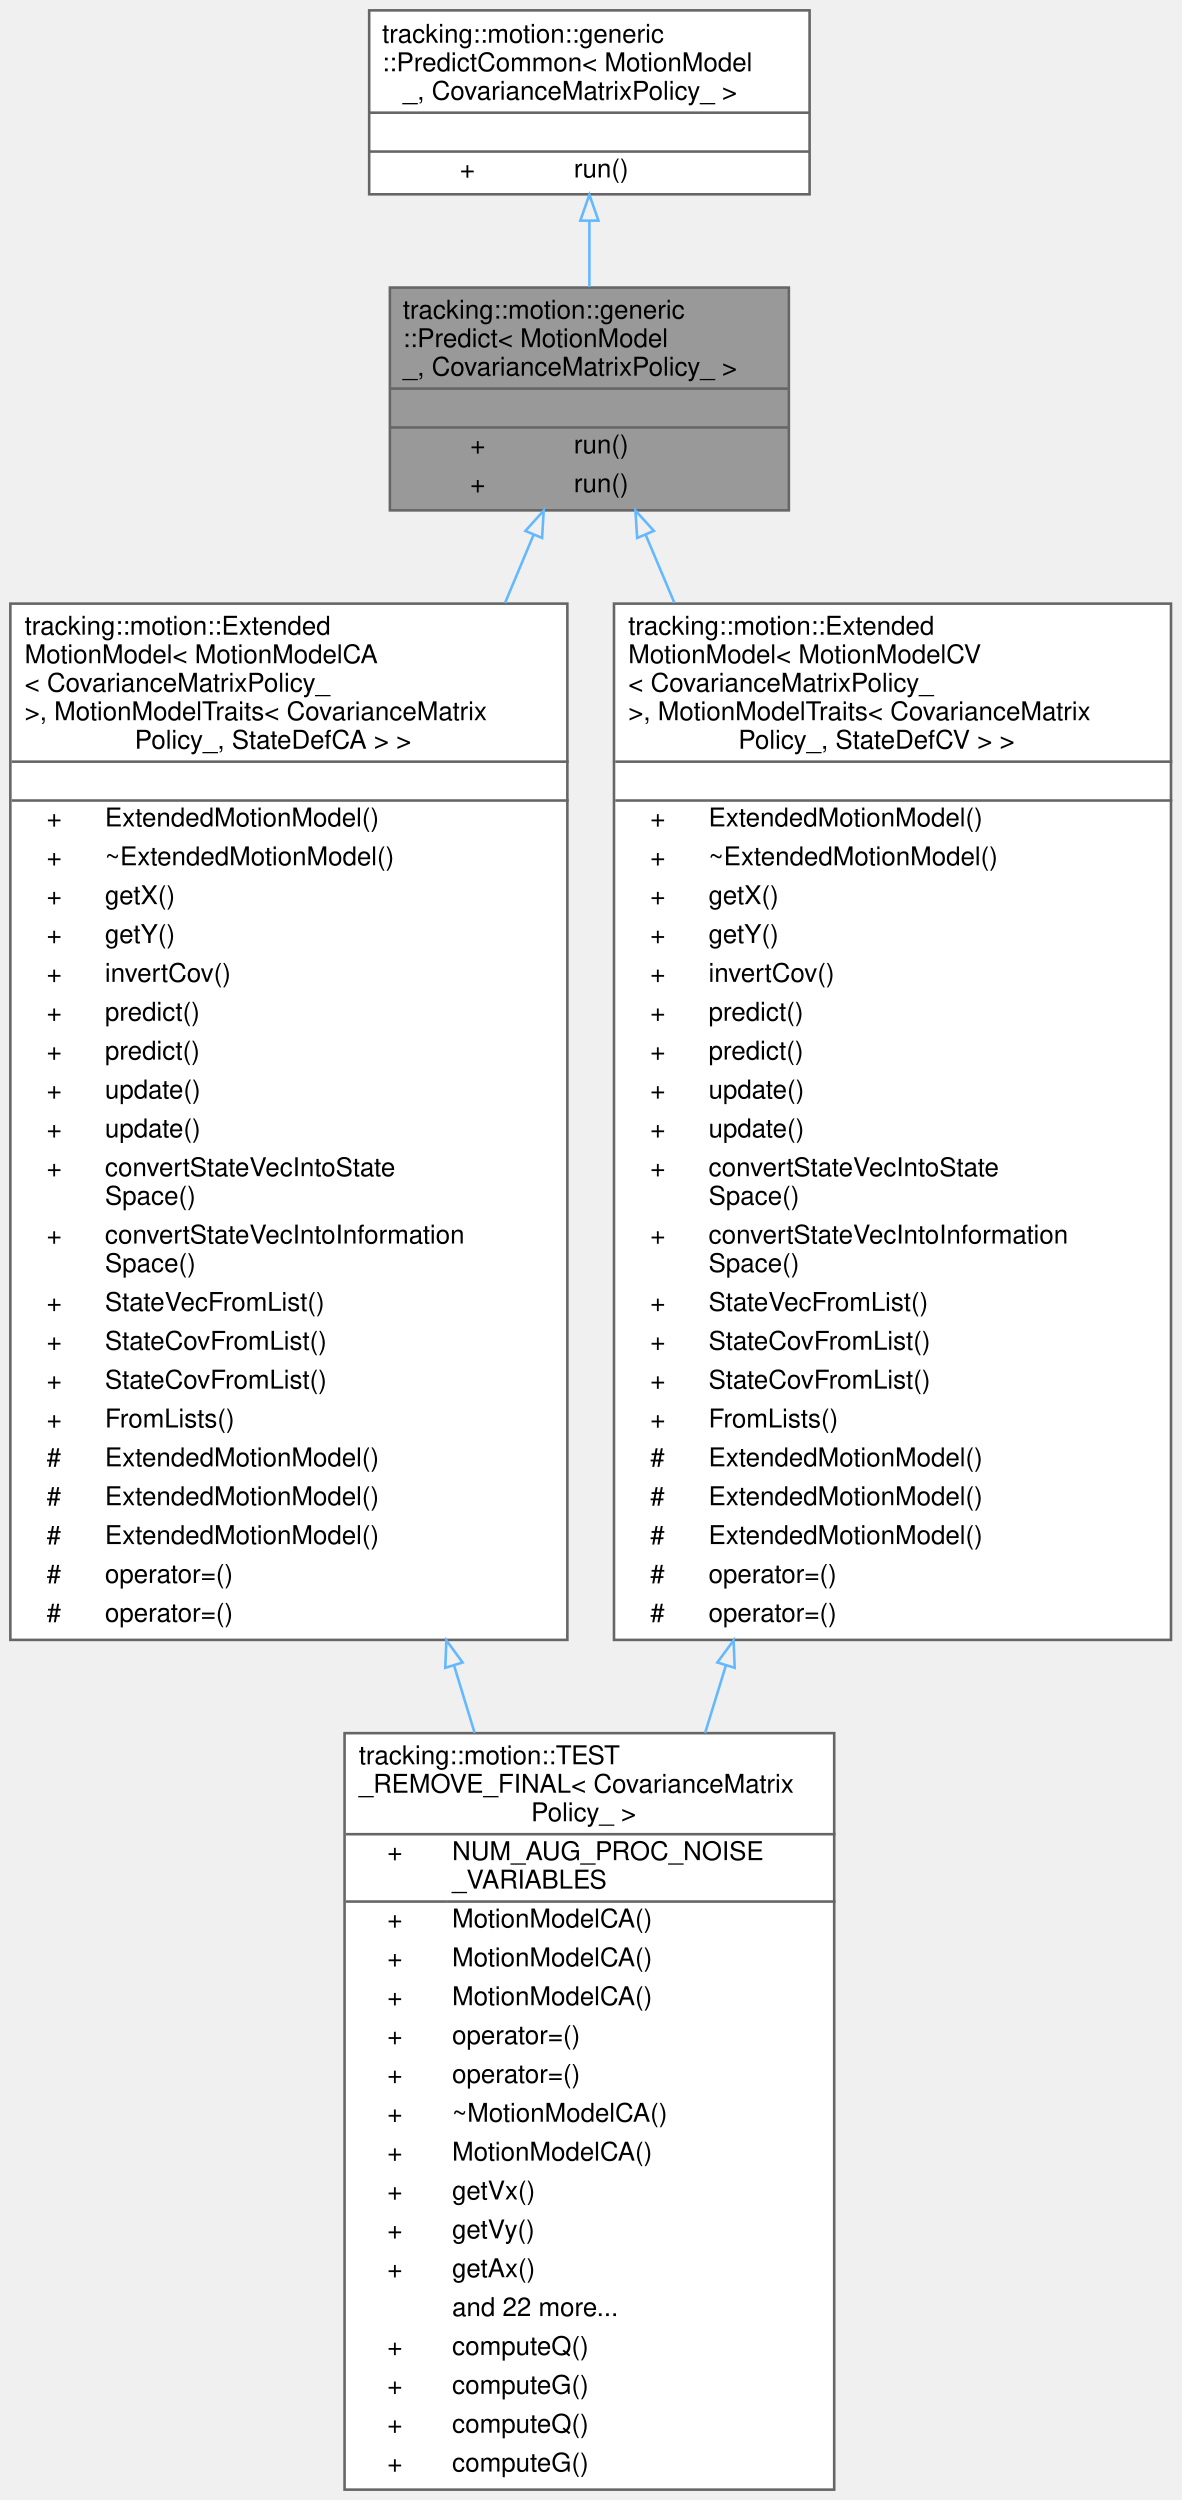
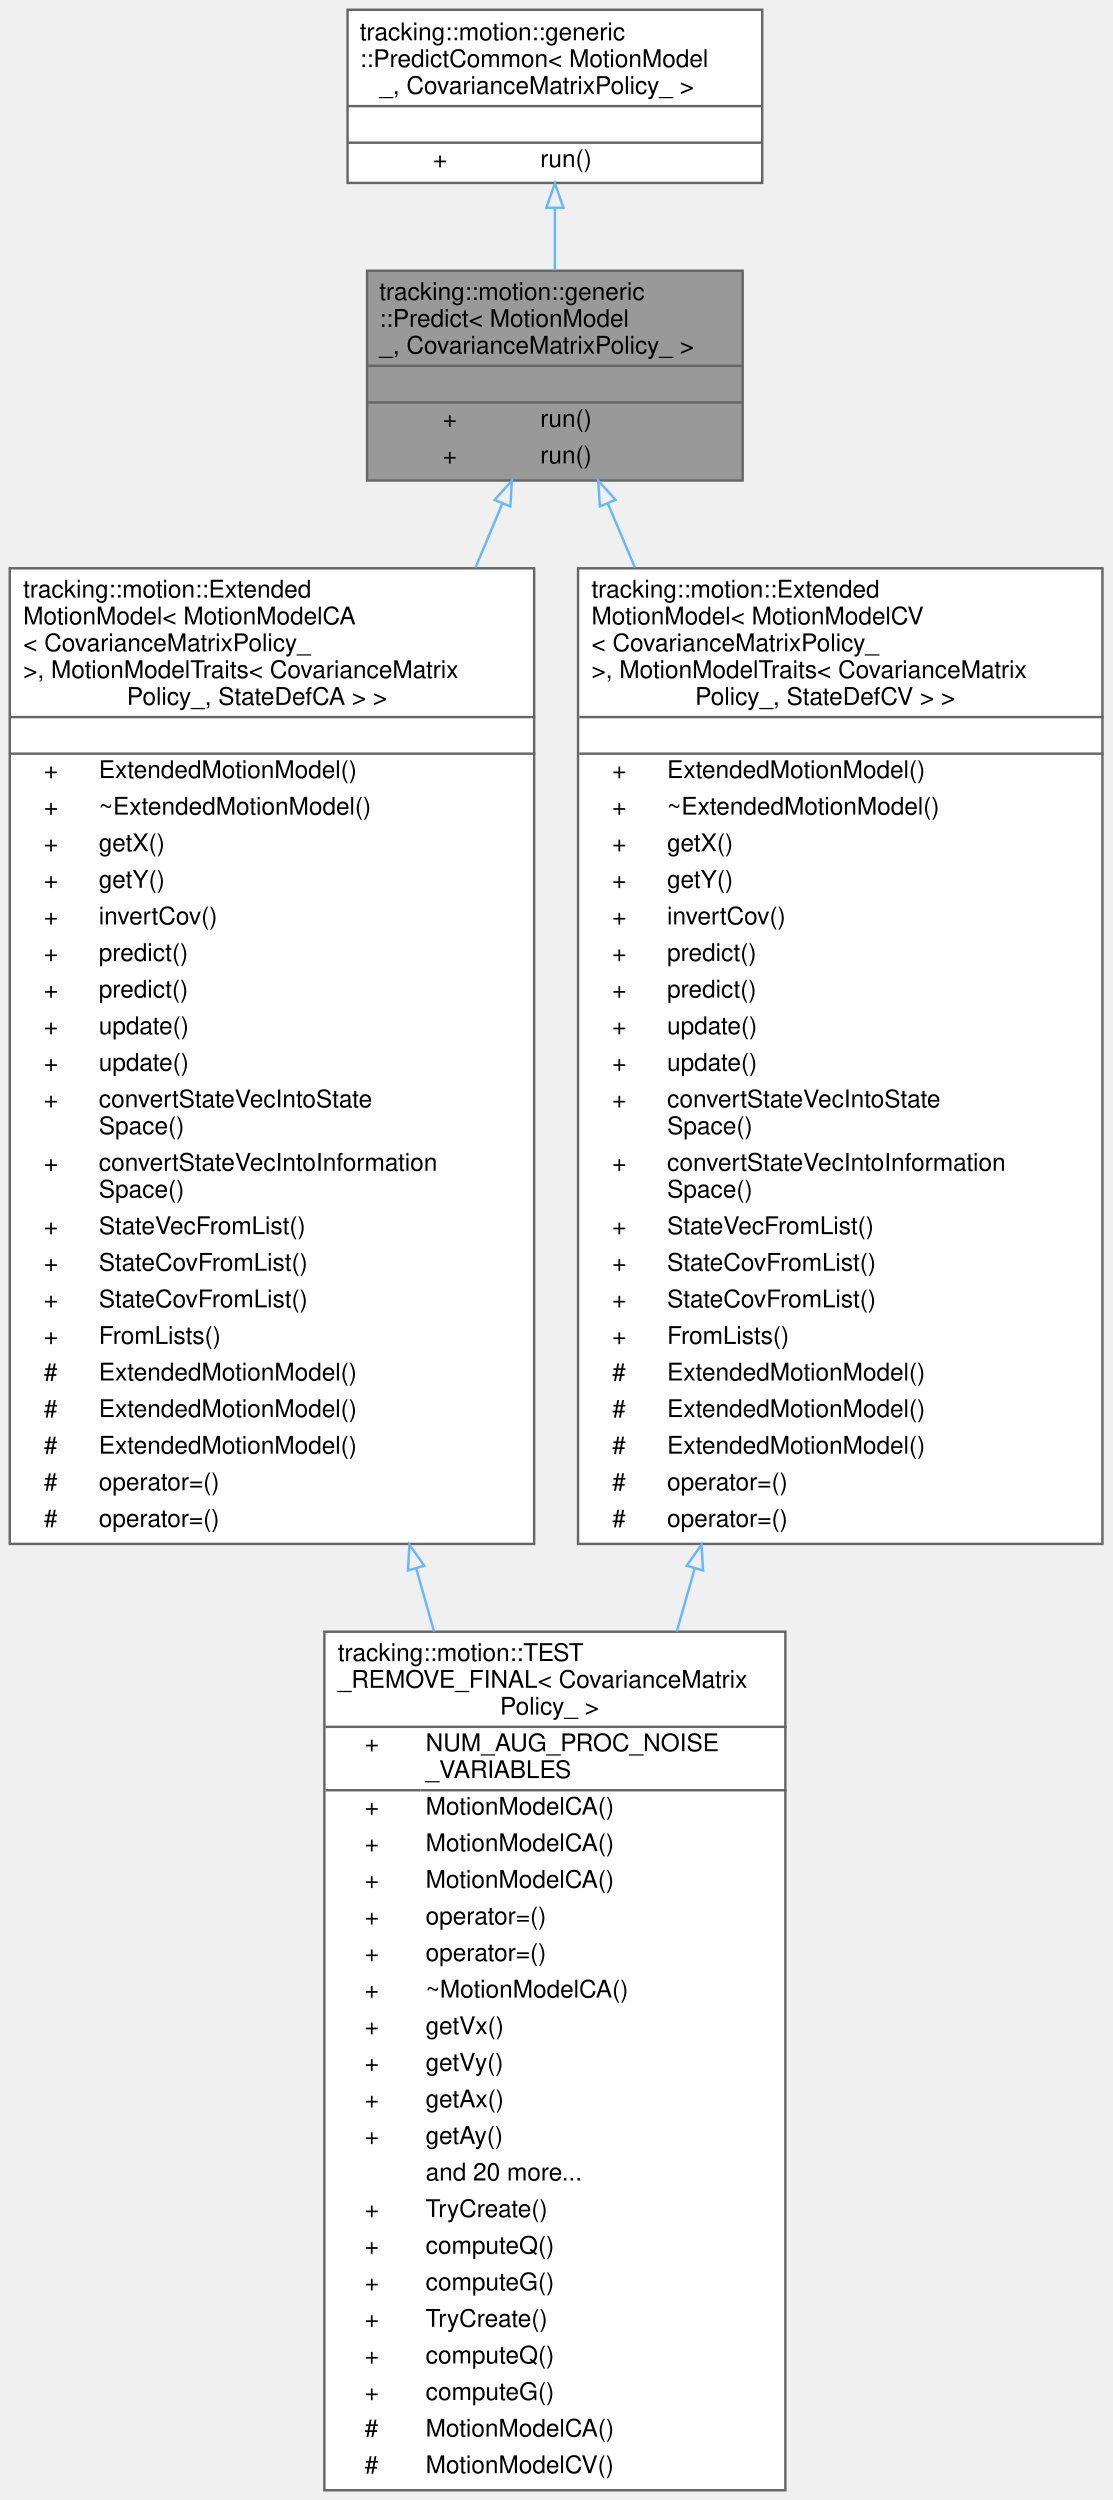
- <svg xmlns="http://www.w3.org/2000/svg" xmlns:xlink="http://www.w3.org/1999/xlink" width="456pt" height="965pt" viewBox="0.00 0.00 456.00 965.00">
-   <g id="graph0" class="graph" transform="scale(1 1) rotate(0) translate(4 961)">
+ <svg xmlns="http://www.w3.org/2000/svg" xmlns:xlink="http://www.w3.org/1999/xlink" width="456pt" height="1025pt" viewBox="0.00 0.00 456.00 1025.00">
+   <g id="graph0" class="graph" transform="scale(1 1) rotate(0) translate(4 1021)">
    <g id="Node000001" class="node">
      <g id="a_Node000001">
        <a xlink:title="Base class to extend any motion model with a generic prediction functionality using the CRTP pattern.">
-           <polygon fill="#999999" stroke="transparent" points="300.5,-850 146.5,-850 146.5,-764 300.5,-764 300.5,-850" />
-           <text text-anchor="start" x="151.5" y="-838" font-family="Helvetica,sans-Serif" font-size="10.00">tracking::motion::generic</text>
-           <text text-anchor="start" x="151.5" y="-827" font-family="Helvetica,sans-Serif" font-size="10.00">::Predict&lt; MotionModel</text>
-           <text text-anchor="start" x="151.5" y="-816" font-family="Helvetica,sans-Serif" font-size="10.00">_, CovarianceMatrixPolicy_ &gt;</text>
-           <text text-anchor="start" x="221.5" y="-801" font-family="Helvetica,sans-Serif" font-size="10.00"> </text>
-           <text text-anchor="start" x="177.5" y="-786" font-family="Helvetica,sans-Serif" font-size="10.00">+</text>
-           <text text-anchor="start" x="217.5" y="-786" font-family="Helvetica,sans-Serif" font-size="10.00">run()</text>
-           <text text-anchor="start" x="177.5" y="-771" font-family="Helvetica,sans-Serif" font-size="10.00">+</text>
-           <text text-anchor="start" x="217.5" y="-771" font-family="Helvetica,sans-Serif" font-size="10.00">run()</text>
-           <polygon fill="#666666" stroke="#666666" points="146.5,-811 146.5,-811 300.5,-811 300.5,-811 146.5,-811" />
-           <polygon fill="#666666" stroke="#666666" points="146.5,-796 146.5,-796 300.5,-796 300.5,-796 146.5,-796" />
-           <polygon fill="none" stroke="#666666" points="146.5,-764 146.5,-850 300.5,-850 300.5,-764 146.5,-764" />
+           <polygon fill="#999999" stroke="transparent" points="300.5,-910 146.5,-910 146.5,-824 300.5,-824 300.5,-910" />
+           <text text-anchor="start" x="151.5" y="-898" font-family="Helvetica,sans-Serif" font-size="10.00">tracking::motion::generic</text>
+           <text text-anchor="start" x="151.5" y="-887" font-family="Helvetica,sans-Serif" font-size="10.00">::Predict&lt; MotionModel</text>
+           <text text-anchor="start" x="151.5" y="-876" font-family="Helvetica,sans-Serif" font-size="10.00">_, CovarianceMatrixPolicy_ &gt;</text>
+           <text text-anchor="start" x="221.5" y="-861" font-family="Helvetica,sans-Serif" font-size="10.00"> </text>
+           <text text-anchor="start" x="177.5" y="-846" font-family="Helvetica,sans-Serif" font-size="10.00">+</text>
+           <text text-anchor="start" x="217.5" y="-846" font-family="Helvetica,sans-Serif" font-size="10.00">run()</text>
+           <text text-anchor="start" x="177.5" y="-831" font-family="Helvetica,sans-Serif" font-size="10.00">+</text>
+           <text text-anchor="start" x="217.5" y="-831" font-family="Helvetica,sans-Serif" font-size="10.00">run()</text>
+           <polygon fill="#666666" stroke="#666666" points="146.5,-871 146.5,-871 300.5,-871 300.5,-871 146.5,-871" />
+           <polygon fill="#666666" stroke="#666666" points="146.5,-856 146.5,-856 300.5,-856 300.5,-856 146.5,-856" />
+           <polygon fill="none" stroke="#666666" points="146.5,-824 146.5,-910 300.5,-910 300.5,-824 146.5,-824" />
        </a>
      </g>
    </g>
    <g id="Node000003" class="node">
      <g id="a_Node000003">
        <a xlink:href="classtracking_1_1motion_1_1ExtendedMotionModel.html" target="_top" xlink:title=" ">
-           <polygon fill="white" stroke="transparent" points="215,-728 0,-728 0,-328 215,-328 215,-728" />
-           <text text-anchor="start" x="5.5" y="-716" font-family="Helvetica,sans-Serif" font-size="10.00">tracking::motion::Extended</text>
-           <text text-anchor="start" x="5.5" y="-705" font-family="Helvetica,sans-Serif" font-size="10.00">MotionModel&lt; MotionModelCA</text>
-           <text text-anchor="start" x="5.5" y="-694" font-family="Helvetica,sans-Serif" font-size="10.00">&lt; CovarianceMatrixPolicy_</text>
-           <text text-anchor="start" x="5.5" y="-683" font-family="Helvetica,sans-Serif" font-size="10.00"> &gt;, MotionModelTraits&lt; CovarianceMatrix</text>
-           <text text-anchor="start" x="48" y="-672" font-family="Helvetica,sans-Serif" font-size="10.00">Policy_, StateDefCA &gt; &gt;</text>
-           <text text-anchor="start" x="106" y="-657" font-family="Helvetica,sans-Serif" font-size="10.00"> </text>
+           <polygon fill="white" stroke="transparent" points="215,-788 0,-788 0,-388 215,-388 215,-788" />
+           <text text-anchor="start" x="5.5" y="-776" font-family="Helvetica,sans-Serif" font-size="10.00">tracking::motion::Extended</text>
+           <text text-anchor="start" x="5.5" y="-765" font-family="Helvetica,sans-Serif" font-size="10.00">MotionModel&lt; MotionModelCA</text>
+           <text text-anchor="start" x="5.5" y="-754" font-family="Helvetica,sans-Serif" font-size="10.00">&lt; CovarianceMatrixPolicy_</text>
+           <text text-anchor="start" x="5.5" y="-743" font-family="Helvetica,sans-Serif" font-size="10.00"> &gt;, MotionModelTraits&lt; CovarianceMatrix</text>
+           <text text-anchor="start" x="48" y="-732" font-family="Helvetica,sans-Serif" font-size="10.00">Policy_, StateDefCA &gt; &gt;</text>
+           <text text-anchor="start" x="106" y="-717" font-family="Helvetica,sans-Serif" font-size="10.00"> </text>
+           <text text-anchor="start" x="14" y="-702" font-family="Helvetica,sans-Serif" font-size="10.00">+</text>
+           <text text-anchor="start" x="36.5" y="-702" font-family="Helvetica,sans-Serif" font-size="10.00">ExtendedMotionModel()</text>
+           <text text-anchor="start" x="14" y="-687" font-family="Helvetica,sans-Serif" font-size="10.00">+</text>
+           <text text-anchor="start" x="36.5" y="-687" font-family="Helvetica,sans-Serif" font-size="10.00">~ExtendedMotionModel()</text>
+           <text text-anchor="start" x="14" y="-672" font-family="Helvetica,sans-Serif" font-size="10.00">+</text>
+           <text text-anchor="start" x="36.5" y="-672" font-family="Helvetica,sans-Serif" font-size="10.00">getX()</text>
+           <text text-anchor="start" x="14" y="-657" font-family="Helvetica,sans-Serif" font-size="10.00">+</text>
+           <text text-anchor="start" x="36.5" y="-657" font-family="Helvetica,sans-Serif" font-size="10.00">getY()</text>
          <text text-anchor="start" x="14" y="-642" font-family="Helvetica,sans-Serif" font-size="10.00">+</text>
-           <text text-anchor="start" x="36.5" y="-642" font-family="Helvetica,sans-Serif" font-size="10.00">ExtendedMotionModel()</text>
+           <text text-anchor="start" x="36.5" y="-642" font-family="Helvetica,sans-Serif" font-size="10.00">invertCov()</text>
          <text text-anchor="start" x="14" y="-627" font-family="Helvetica,sans-Serif" font-size="10.00">+</text>
-           <text text-anchor="start" x="36.5" y="-627" font-family="Helvetica,sans-Serif" font-size="10.00">~ExtendedMotionModel()</text>
+           <text text-anchor="start" x="36.5" y="-627" font-family="Helvetica,sans-Serif" font-size="10.00">predict()</text>
          <text text-anchor="start" x="14" y="-612" font-family="Helvetica,sans-Serif" font-size="10.00">+</text>
-           <text text-anchor="start" x="36.5" y="-612" font-family="Helvetica,sans-Serif" font-size="10.00">getX()</text>
+           <text text-anchor="start" x="36.5" y="-612" font-family="Helvetica,sans-Serif" font-size="10.00">predict()</text>
          <text text-anchor="start" x="14" y="-597" font-family="Helvetica,sans-Serif" font-size="10.00">+</text>
-           <text text-anchor="start" x="36.5" y="-597" font-family="Helvetica,sans-Serif" font-size="10.00">getY()</text>
+           <text text-anchor="start" x="36.5" y="-597" font-family="Helvetica,sans-Serif" font-size="10.00">update()</text>
          <text text-anchor="start" x="14" y="-582" font-family="Helvetica,sans-Serif" font-size="10.00">+</text>
-           <text text-anchor="start" x="36.5" y="-582" font-family="Helvetica,sans-Serif" font-size="10.00">invertCov()</text>
+           <text text-anchor="start" x="36.5" y="-582" font-family="Helvetica,sans-Serif" font-size="10.00">update()</text>
          <text text-anchor="start" x="14" y="-567" font-family="Helvetica,sans-Serif" font-size="10.00">+</text>
-           <text text-anchor="start" x="36.5" y="-567" font-family="Helvetica,sans-Serif" font-size="10.00">predict()</text>
-           <text text-anchor="start" x="14" y="-552" font-family="Helvetica,sans-Serif" font-size="10.00">+</text>
-           <text text-anchor="start" x="36.5" y="-552" font-family="Helvetica,sans-Serif" font-size="10.00">predict()</text>
-           <text text-anchor="start" x="14" y="-537" font-family="Helvetica,sans-Serif" font-size="10.00">+</text>
-           <text text-anchor="start" x="36.5" y="-537" font-family="Helvetica,sans-Serif" font-size="10.00">update()</text>
-           <text text-anchor="start" x="14" y="-522" font-family="Helvetica,sans-Serif" font-size="10.00">+</text>
-           <text text-anchor="start" x="36.5" y="-522" font-family="Helvetica,sans-Serif" font-size="10.00">update()</text>
-           <text text-anchor="start" x="14" y="-507" font-family="Helvetica,sans-Serif" font-size="10.00">+</text>
-           <text text-anchor="start" x="36.5" y="-507" font-family="Helvetica,sans-Serif" font-size="10.00">convertStateVecIntoState</text>
-           <text text-anchor="start" x="36.5" y="-496" font-family="Helvetica,sans-Serif" font-size="10.00">Space()</text>
-           <text text-anchor="start" x="14" y="-481" font-family="Helvetica,sans-Serif" font-size="10.00">+</text>
-           <text text-anchor="start" x="36.5" y="-481" font-family="Helvetica,sans-Serif" font-size="10.00">convertStateVecIntoInformation</text>
-           <text text-anchor="start" x="36.5" y="-470" font-family="Helvetica,sans-Serif" font-size="10.00">Space()</text>
-           <text text-anchor="start" x="14" y="-455" font-family="Helvetica,sans-Serif" font-size="10.00">+</text>
-           <text text-anchor="start" x="36.5" y="-455" font-family="Helvetica,sans-Serif" font-size="10.00">StateVecFromList()</text>
-           <text text-anchor="start" x="14" y="-440" font-family="Helvetica,sans-Serif" font-size="10.00">+</text>
-           <text text-anchor="start" x="36.5" y="-440" font-family="Helvetica,sans-Serif" font-size="10.00">StateCovFromList()</text>
-           <text text-anchor="start" x="14" y="-425" font-family="Helvetica,sans-Serif" font-size="10.00">+</text>
-           <text text-anchor="start" x="36.5" y="-425" font-family="Helvetica,sans-Serif" font-size="10.00">StateCovFromList()</text>
-           <text text-anchor="start" x="14" y="-410" font-family="Helvetica,sans-Serif" font-size="10.00">+</text>
-           <text text-anchor="start" x="36.5" y="-410" font-family="Helvetica,sans-Serif" font-size="10.00">FromLists()</text>
+           <text text-anchor="start" x="36.5" y="-567" font-family="Helvetica,sans-Serif" font-size="10.00">convertStateVecIntoState</text>
+           <text text-anchor="start" x="36.5" y="-556" font-family="Helvetica,sans-Serif" font-size="10.00">Space()</text>
+           <text text-anchor="start" x="14" y="-541" font-family="Helvetica,sans-Serif" font-size="10.00">+</text>
+           <text text-anchor="start" x="36.5" y="-541" font-family="Helvetica,sans-Serif" font-size="10.00">convertStateVecIntoInformation</text>
+           <text text-anchor="start" x="36.5" y="-530" font-family="Helvetica,sans-Serif" font-size="10.00">Space()</text>
+           <text text-anchor="start" x="14" y="-515" font-family="Helvetica,sans-Serif" font-size="10.00">+</text>
+           <text text-anchor="start" x="36.5" y="-515" font-family="Helvetica,sans-Serif" font-size="10.00">StateVecFromList()</text>
+           <text text-anchor="start" x="14" y="-500" font-family="Helvetica,sans-Serif" font-size="10.00">+</text>
+           <text text-anchor="start" x="36.5" y="-500" font-family="Helvetica,sans-Serif" font-size="10.00">StateCovFromList()</text>
+           <text text-anchor="start" x="14" y="-485" font-family="Helvetica,sans-Serif" font-size="10.00">+</text>
+           <text text-anchor="start" x="36.5" y="-485" font-family="Helvetica,sans-Serif" font-size="10.00">StateCovFromList()</text>
+           <text text-anchor="start" x="14" y="-470" font-family="Helvetica,sans-Serif" font-size="10.00">+</text>
+           <text text-anchor="start" x="36.5" y="-470" font-family="Helvetica,sans-Serif" font-size="10.00">FromLists()</text>
+           <text text-anchor="start" x="14" y="-455" font-family="Helvetica,sans-Serif" font-size="10.00">#</text>
+           <text text-anchor="start" x="36.5" y="-455" font-family="Helvetica,sans-Serif" font-size="10.00">ExtendedMotionModel()</text>
+           <text text-anchor="start" x="14" y="-440" font-family="Helvetica,sans-Serif" font-size="10.00">#</text>
+           <text text-anchor="start" x="36.5" y="-440" font-family="Helvetica,sans-Serif" font-size="10.00">ExtendedMotionModel()</text>
+           <text text-anchor="start" x="14" y="-425" font-family="Helvetica,sans-Serif" font-size="10.00">#</text>
+           <text text-anchor="start" x="36.5" y="-425" font-family="Helvetica,sans-Serif" font-size="10.00">ExtendedMotionModel()</text>
+           <text text-anchor="start" x="14" y="-410" font-family="Helvetica,sans-Serif" font-size="10.00">#</text>
+           <text text-anchor="start" x="36.5" y="-410" font-family="Helvetica,sans-Serif" font-size="10.00">operator=()</text>
          <text text-anchor="start" x="14" y="-395" font-family="Helvetica,sans-Serif" font-size="10.00">#</text>
-           <text text-anchor="start" x="36.5" y="-395" font-family="Helvetica,sans-Serif" font-size="10.00">ExtendedMotionModel()</text>
-           <text text-anchor="start" x="14" y="-380" font-family="Helvetica,sans-Serif" font-size="10.00">#</text>
-           <text text-anchor="start" x="36.5" y="-380" font-family="Helvetica,sans-Serif" font-size="10.00">ExtendedMotionModel()</text>
-           <text text-anchor="start" x="14" y="-365" font-family="Helvetica,sans-Serif" font-size="10.00">#</text>
-           <text text-anchor="start" x="36.5" y="-365" font-family="Helvetica,sans-Serif" font-size="10.00">ExtendedMotionModel()</text>
-           <text text-anchor="start" x="14" y="-350" font-family="Helvetica,sans-Serif" font-size="10.00">#</text>
-           <text text-anchor="start" x="36.5" y="-350" font-family="Helvetica,sans-Serif" font-size="10.00">operator=()</text>
-           <text text-anchor="start" x="14" y="-335" font-family="Helvetica,sans-Serif" font-size="10.00">#</text>
-           <text text-anchor="start" x="36.5" y="-335" font-family="Helvetica,sans-Serif" font-size="10.00">operator=()</text>
-           <polygon fill="#666666" stroke="#666666" points="0.5,-667 0.5,-667 215.5,-667 215.5,-667 0.5,-667" />
-           <polygon fill="#666666" stroke="#666666" points="0.5,-652 0.5,-652 215.5,-652 215.5,-652 0.5,-652" />
-           <polygon fill="none" stroke="#666666" points="0,-328 0,-728 215,-728 215,-328 0,-328" />
+           <text text-anchor="start" x="36.5" y="-395" font-family="Helvetica,sans-Serif" font-size="10.00">operator=()</text>
+           <polygon fill="#666666" stroke="#666666" points="0.5,-727 0.5,-727 215.5,-727 215.5,-727 0.5,-727" />
+           <polygon fill="#666666" stroke="#666666" points="0.5,-712 0.5,-712 215.5,-712 215.5,-712 0.5,-712" />
+           <polygon fill="none" stroke="#666666" points="0,-388 0,-788 215,-788 215,-388 0,-388" />
        </a>
      </g>
    </g>
    <g id="edge2_Node000001_Node000003" class="edge">
      <g id="a_edge2_Node000001_Node000003">
        <a xlink:title=" ">
-           <path fill="none" stroke="#63b8ff" d="M202,-754.65C198.57,-746.47 194.85,-737.6 190.95,-728.27" />
-           <polygon fill="none" stroke="#63b8ff" points="198.79,-756.06 205.88,-763.93 205.25,-753.35 198.79,-756.06" />
+           <path fill="none" stroke="#63b8ff" d="M202,-814.65C198.57,-806.47 194.85,-797.6 190.95,-788.27" />
+           <polygon fill="none" stroke="#63b8ff" points="198.79,-816.06 205.88,-823.93 205.25,-813.35 198.79,-816.06" />
        </a>
      </g>
    </g>
    <g id="Node000005" class="node">
      <g id="a_Node000005">
        <a xlink:href="classtracking_1_1motion_1_1ExtendedMotionModel.html" target="_top" xlink:title=" ">
-           <polygon fill="white" stroke="transparent" points="448,-728 233,-728 233,-328 448,-328 448,-728" />
-           <text text-anchor="start" x="238.5" y="-716" font-family="Helvetica,sans-Serif" font-size="10.00">tracking::motion::Extended</text>
-           <text text-anchor="start" x="238.5" y="-705" font-family="Helvetica,sans-Serif" font-size="10.00">MotionModel&lt; MotionModelCV</text>
-           <text text-anchor="start" x="238.5" y="-694" font-family="Helvetica,sans-Serif" font-size="10.00">&lt; CovarianceMatrixPolicy_</text>
-           <text text-anchor="start" x="238.5" y="-683" font-family="Helvetica,sans-Serif" font-size="10.00"> &gt;, MotionModelTraits&lt; CovarianceMatrix</text>
-           <text text-anchor="start" x="281" y="-672" font-family="Helvetica,sans-Serif" font-size="10.00">Policy_, StateDefCV &gt; &gt;</text>
-           <text text-anchor="start" x="339" y="-657" font-family="Helvetica,sans-Serif" font-size="10.00"> </text>
+           <polygon fill="white" stroke="transparent" points="448,-788 233,-788 233,-388 448,-388 448,-788" />
+           <text text-anchor="start" x="238.5" y="-776" font-family="Helvetica,sans-Serif" font-size="10.00">tracking::motion::Extended</text>
+           <text text-anchor="start" x="238.5" y="-765" font-family="Helvetica,sans-Serif" font-size="10.00">MotionModel&lt; MotionModelCV</text>
+           <text text-anchor="start" x="238.5" y="-754" font-family="Helvetica,sans-Serif" font-size="10.00">&lt; CovarianceMatrixPolicy_</text>
+           <text text-anchor="start" x="238.5" y="-743" font-family="Helvetica,sans-Serif" font-size="10.00"> &gt;, MotionModelTraits&lt; CovarianceMatrix</text>
+           <text text-anchor="start" x="281" y="-732" font-family="Helvetica,sans-Serif" font-size="10.00">Policy_, StateDefCV &gt; &gt;</text>
+           <text text-anchor="start" x="339" y="-717" font-family="Helvetica,sans-Serif" font-size="10.00"> </text>
+           <text text-anchor="start" x="247" y="-702" font-family="Helvetica,sans-Serif" font-size="10.00">+</text>
+           <text text-anchor="start" x="269.5" y="-702" font-family="Helvetica,sans-Serif" font-size="10.00">ExtendedMotionModel()</text>
+           <text text-anchor="start" x="247" y="-687" font-family="Helvetica,sans-Serif" font-size="10.00">+</text>
+           <text text-anchor="start" x="269.5" y="-687" font-family="Helvetica,sans-Serif" font-size="10.00">~ExtendedMotionModel()</text>
+           <text text-anchor="start" x="247" y="-672" font-family="Helvetica,sans-Serif" font-size="10.00">+</text>
+           <text text-anchor="start" x="269.5" y="-672" font-family="Helvetica,sans-Serif" font-size="10.00">getX()</text>
+           <text text-anchor="start" x="247" y="-657" font-family="Helvetica,sans-Serif" font-size="10.00">+</text>
+           <text text-anchor="start" x="269.5" y="-657" font-family="Helvetica,sans-Serif" font-size="10.00">getY()</text>
          <text text-anchor="start" x="247" y="-642" font-family="Helvetica,sans-Serif" font-size="10.00">+</text>
-           <text text-anchor="start" x="269.5" y="-642" font-family="Helvetica,sans-Serif" font-size="10.00">ExtendedMotionModel()</text>
+           <text text-anchor="start" x="269.5" y="-642" font-family="Helvetica,sans-Serif" font-size="10.00">invertCov()</text>
          <text text-anchor="start" x="247" y="-627" font-family="Helvetica,sans-Serif" font-size="10.00">+</text>
-           <text text-anchor="start" x="269.5" y="-627" font-family="Helvetica,sans-Serif" font-size="10.00">~ExtendedMotionModel()</text>
+           <text text-anchor="start" x="269.5" y="-627" font-family="Helvetica,sans-Serif" font-size="10.00">predict()</text>
          <text text-anchor="start" x="247" y="-612" font-family="Helvetica,sans-Serif" font-size="10.00">+</text>
-           <text text-anchor="start" x="269.5" y="-612" font-family="Helvetica,sans-Serif" font-size="10.00">getX()</text>
+           <text text-anchor="start" x="269.5" y="-612" font-family="Helvetica,sans-Serif" font-size="10.00">predict()</text>
          <text text-anchor="start" x="247" y="-597" font-family="Helvetica,sans-Serif" font-size="10.00">+</text>
-           <text text-anchor="start" x="269.5" y="-597" font-family="Helvetica,sans-Serif" font-size="10.00">getY()</text>
+           <text text-anchor="start" x="269.5" y="-597" font-family="Helvetica,sans-Serif" font-size="10.00">update()</text>
          <text text-anchor="start" x="247" y="-582" font-family="Helvetica,sans-Serif" font-size="10.00">+</text>
-           <text text-anchor="start" x="269.5" y="-582" font-family="Helvetica,sans-Serif" font-size="10.00">invertCov()</text>
+           <text text-anchor="start" x="269.5" y="-582" font-family="Helvetica,sans-Serif" font-size="10.00">update()</text>
          <text text-anchor="start" x="247" y="-567" font-family="Helvetica,sans-Serif" font-size="10.00">+</text>
-           <text text-anchor="start" x="269.5" y="-567" font-family="Helvetica,sans-Serif" font-size="10.00">predict()</text>
-           <text text-anchor="start" x="247" y="-552" font-family="Helvetica,sans-Serif" font-size="10.00">+</text>
-           <text text-anchor="start" x="269.5" y="-552" font-family="Helvetica,sans-Serif" font-size="10.00">predict()</text>
-           <text text-anchor="start" x="247" y="-537" font-family="Helvetica,sans-Serif" font-size="10.00">+</text>
-           <text text-anchor="start" x="269.5" y="-537" font-family="Helvetica,sans-Serif" font-size="10.00">update()</text>
-           <text text-anchor="start" x="247" y="-522" font-family="Helvetica,sans-Serif" font-size="10.00">+</text>
-           <text text-anchor="start" x="269.5" y="-522" font-family="Helvetica,sans-Serif" font-size="10.00">update()</text>
-           <text text-anchor="start" x="247" y="-507" font-family="Helvetica,sans-Serif" font-size="10.00">+</text>
-           <text text-anchor="start" x="269.5" y="-507" font-family="Helvetica,sans-Serif" font-size="10.00">convertStateVecIntoState</text>
-           <text text-anchor="start" x="269.5" y="-496" font-family="Helvetica,sans-Serif" font-size="10.00">Space()</text>
-           <text text-anchor="start" x="247" y="-481" font-family="Helvetica,sans-Serif" font-size="10.00">+</text>
-           <text text-anchor="start" x="269.5" y="-481" font-family="Helvetica,sans-Serif" font-size="10.00">convertStateVecIntoInformation</text>
-           <text text-anchor="start" x="269.5" y="-470" font-family="Helvetica,sans-Serif" font-size="10.00">Space()</text>
-           <text text-anchor="start" x="247" y="-455" font-family="Helvetica,sans-Serif" font-size="10.00">+</text>
-           <text text-anchor="start" x="269.5" y="-455" font-family="Helvetica,sans-Serif" font-size="10.00">StateVecFromList()</text>
-           <text text-anchor="start" x="247" y="-440" font-family="Helvetica,sans-Serif" font-size="10.00">+</text>
-           <text text-anchor="start" x="269.5" y="-440" font-family="Helvetica,sans-Serif" font-size="10.00">StateCovFromList()</text>
-           <text text-anchor="start" x="247" y="-425" font-family="Helvetica,sans-Serif" font-size="10.00">+</text>
-           <text text-anchor="start" x="269.5" y="-425" font-family="Helvetica,sans-Serif" font-size="10.00">StateCovFromList()</text>
-           <text text-anchor="start" x="247" y="-410" font-family="Helvetica,sans-Serif" font-size="10.00">+</text>
-           <text text-anchor="start" x="269.5" y="-410" font-family="Helvetica,sans-Serif" font-size="10.00">FromLists()</text>
+           <text text-anchor="start" x="269.5" y="-567" font-family="Helvetica,sans-Serif" font-size="10.00">convertStateVecIntoState</text>
+           <text text-anchor="start" x="269.5" y="-556" font-family="Helvetica,sans-Serif" font-size="10.00">Space()</text>
+           <text text-anchor="start" x="247" y="-541" font-family="Helvetica,sans-Serif" font-size="10.00">+</text>
+           <text text-anchor="start" x="269.5" y="-541" font-family="Helvetica,sans-Serif" font-size="10.00">convertStateVecIntoInformation</text>
+           <text text-anchor="start" x="269.5" y="-530" font-family="Helvetica,sans-Serif" font-size="10.00">Space()</text>
+           <text text-anchor="start" x="247" y="-515" font-family="Helvetica,sans-Serif" font-size="10.00">+</text>
+           <text text-anchor="start" x="269.5" y="-515" font-family="Helvetica,sans-Serif" font-size="10.00">StateVecFromList()</text>
+           <text text-anchor="start" x="247" y="-500" font-family="Helvetica,sans-Serif" font-size="10.00">+</text>
+           <text text-anchor="start" x="269.5" y="-500" font-family="Helvetica,sans-Serif" font-size="10.00">StateCovFromList()</text>
+           <text text-anchor="start" x="247" y="-485" font-family="Helvetica,sans-Serif" font-size="10.00">+</text>
+           <text text-anchor="start" x="269.5" y="-485" font-family="Helvetica,sans-Serif" font-size="10.00">StateCovFromList()</text>
+           <text text-anchor="start" x="247" y="-470" font-family="Helvetica,sans-Serif" font-size="10.00">+</text>
+           <text text-anchor="start" x="269.5" y="-470" font-family="Helvetica,sans-Serif" font-size="10.00">FromLists()</text>
+           <text text-anchor="start" x="247" y="-455" font-family="Helvetica,sans-Serif" font-size="10.00">#</text>
+           <text text-anchor="start" x="269.5" y="-455" font-family="Helvetica,sans-Serif" font-size="10.00">ExtendedMotionModel()</text>
+           <text text-anchor="start" x="247" y="-440" font-family="Helvetica,sans-Serif" font-size="10.00">#</text>
+           <text text-anchor="start" x="269.5" y="-440" font-family="Helvetica,sans-Serif" font-size="10.00">ExtendedMotionModel()</text>
+           <text text-anchor="start" x="247" y="-425" font-family="Helvetica,sans-Serif" font-size="10.00">#</text>
+           <text text-anchor="start" x="269.5" y="-425" font-family="Helvetica,sans-Serif" font-size="10.00">ExtendedMotionModel()</text>
+           <text text-anchor="start" x="247" y="-410" font-family="Helvetica,sans-Serif" font-size="10.00">#</text>
+           <text text-anchor="start" x="269.5" y="-410" font-family="Helvetica,sans-Serif" font-size="10.00">operator=()</text>
          <text text-anchor="start" x="247" y="-395" font-family="Helvetica,sans-Serif" font-size="10.00">#</text>
-           <text text-anchor="start" x="269.5" y="-395" font-family="Helvetica,sans-Serif" font-size="10.00">ExtendedMotionModel()</text>
-           <text text-anchor="start" x="247" y="-380" font-family="Helvetica,sans-Serif" font-size="10.00">#</text>
-           <text text-anchor="start" x="269.5" y="-380" font-family="Helvetica,sans-Serif" font-size="10.00">ExtendedMotionModel()</text>
-           <text text-anchor="start" x="247" y="-365" font-family="Helvetica,sans-Serif" font-size="10.00">#</text>
-           <text text-anchor="start" x="269.5" y="-365" font-family="Helvetica,sans-Serif" font-size="10.00">ExtendedMotionModel()</text>
-           <text text-anchor="start" x="247" y="-350" font-family="Helvetica,sans-Serif" font-size="10.00">#</text>
-           <text text-anchor="start" x="269.5" y="-350" font-family="Helvetica,sans-Serif" font-size="10.00">operator=()</text>
-           <text text-anchor="start" x="247" y="-335" font-family="Helvetica,sans-Serif" font-size="10.00">#</text>
-           <text text-anchor="start" x="269.5" y="-335" font-family="Helvetica,sans-Serif" font-size="10.00">operator=()</text>
-           <polygon fill="#666666" stroke="#666666" points="233.5,-667 233.5,-667 448.5,-667 448.5,-667 233.5,-667" />
-           <polygon fill="#666666" stroke="#666666" points="233.5,-652 233.5,-652 448.5,-652 448.5,-652 233.5,-652" />
-           <polygon fill="none" stroke="#666666" points="233,-328 233,-728 448,-728 448,-328 233,-328" />
+           <text text-anchor="start" x="269.5" y="-395" font-family="Helvetica,sans-Serif" font-size="10.00">operator=()</text>
+           <polygon fill="#666666" stroke="#666666" points="233.5,-727 233.5,-727 448.5,-727 448.5,-727 233.5,-727" />
+           <polygon fill="#666666" stroke="#666666" points="233.5,-712 233.5,-712 448.5,-712 448.5,-712 233.5,-712" />
+           <polygon fill="none" stroke="#666666" points="233,-388 233,-788 448,-788 448,-388 233,-388" />
        </a>
      </g>
    </g>
    <g id="edge4_Node000001_Node000005" class="edge">
      <g id="a_edge4_Node000001_Node000005">
        <a xlink:title=" ">
-           <path fill="none" stroke="#63b8ff" d="M245.19,-754.65C248.65,-746.47 252.39,-737.6 256.33,-728.27" />
-           <polygon fill="none" stroke="#63b8ff" points="241.94,-753.36 241.27,-763.93 248.39,-756.08 241.94,-753.36" />
+           <path fill="none" stroke="#63b8ff" d="M245.19,-814.65C248.65,-806.47 252.39,-797.6 256.33,-788.27" />
+           <polygon fill="none" stroke="#63b8ff" points="241.94,-813.36 241.27,-823.93 248.39,-816.08 241.94,-813.36" />
        </a>
      </g>
    </g>
    <g id="Node000002" class="node">
      <g id="a_Node000002">
        <a xlink:href="classtracking_1_1motion_1_1generic_1_1PredictCommon.html" target="_top" xlink:title="Base class for common calculations needed for any prediction.">
-           <polygon fill="white" stroke="transparent" points="308.5,-957 138.5,-957 138.5,-886 308.5,-886 308.5,-957" />
-           <text text-anchor="start" x="143.5" y="-944.5" font-family="Helvetica,sans-Serif" font-size="10.00">tracking::motion::generic</text>
-           <text text-anchor="start" x="143.5" y="-933.5" font-family="Helvetica,sans-Serif" font-size="10.00">::PredictCommon&lt; MotionModel</text>
-           <text text-anchor="start" x="151.5" y="-922.5" font-family="Helvetica,sans-Serif" font-size="10.00">_, CovarianceMatrixPolicy_ &gt;</text>
-           <text text-anchor="start" x="221.5" y="-907.5" font-family="Helvetica,sans-Serif" font-size="10.00"> </text>
-           <text text-anchor="start" x="173.5" y="-892.5" font-family="Helvetica,sans-Serif" font-size="10.00">+</text>
-           <text text-anchor="start" x="217.5" y="-892.5" font-family="Helvetica,sans-Serif" font-size="10.00">run()</text>
-           <polygon fill="#666666" stroke="#666666" points="138.5,-917.5 138.5,-917.5 308.5,-917.5 308.5,-917.5 138.5,-917.5" />
-           <polygon fill="#666666" stroke="#666666" points="138.5,-902.5 138.5,-902.5 308.5,-902.5 308.5,-902.5 138.5,-902.5" />
-           <polygon fill="none" stroke="#666666" points="138.5,-886 138.5,-957 308.5,-957 308.5,-886 138.5,-886" />
+           <polygon fill="white" stroke="transparent" points="308.5,-1017 138.5,-1017 138.5,-946 308.5,-946 308.5,-1017" />
+           <text text-anchor="start" x="143.5" y="-1004.5" font-family="Helvetica,sans-Serif" font-size="10.00">tracking::motion::generic</text>
+           <text text-anchor="start" x="143.5" y="-993.5" font-family="Helvetica,sans-Serif" font-size="10.00">::PredictCommon&lt; MotionModel</text>
+           <text text-anchor="start" x="151.5" y="-982.5" font-family="Helvetica,sans-Serif" font-size="10.00">_, CovarianceMatrixPolicy_ &gt;</text>
+           <text text-anchor="start" x="221.5" y="-967.5" font-family="Helvetica,sans-Serif" font-size="10.00"> </text>
+           <text text-anchor="start" x="173.5" y="-952.5" font-family="Helvetica,sans-Serif" font-size="10.00">+</text>
+           <text text-anchor="start" x="217.5" y="-952.5" font-family="Helvetica,sans-Serif" font-size="10.00">run()</text>
+           <polygon fill="#666666" stroke="#666666" points="138.5,-977.5 138.5,-977.5 308.5,-977.5 308.5,-977.5 138.5,-977.5" />
+           <polygon fill="#666666" stroke="#666666" points="138.5,-962.5 138.5,-962.5 308.5,-962.5 308.5,-962.5 138.5,-962.5" />
+           <polygon fill="none" stroke="#666666" points="138.5,-946 138.5,-1017 308.5,-1017 308.5,-946 138.5,-946" />
        </a>
      </g>
    </g>
    <g id="edge1_Node000001_Node000002" class="edge">
      <g id="a_edge1_Node000001_Node000002">
        <a xlink:title=" ">
-           <path fill="none" stroke="#63b8ff" d="M223.5,-875.8C223.5,-867.39 223.5,-858.62 223.5,-850.28" />
-           <polygon fill="none" stroke="#63b8ff" points="220,-875.83 223.5,-885.83 227,-875.83 220,-875.83" />
+           <path fill="none" stroke="#63b8ff" d="M223.5,-935.8C223.5,-927.39 223.5,-918.62 223.5,-910.28" />
+           <polygon fill="none" stroke="#63b8ff" points="220,-935.83 223.5,-945.83 227,-935.83 220,-935.83" />
        </a>
      </g>
    </g>
    <g id="Node000004" class="node">
      <g id="a_Node000004">
        <a xlink:href="classtracking_1_1motion_1_1TEST__REMOVE__FINAL.html" target="_top" xlink:title=" ">
-           <polygon fill="white" stroke="transparent" points="318,-292 129,-292 129,0 318,0 318,-292" />
-           <text text-anchor="start" x="134.5" y="-280" font-family="Helvetica,sans-Serif" font-size="10.00">tracking::motion::TEST</text>
-           <text text-anchor="start" x="134.5" y="-269" font-family="Helvetica,sans-Serif" font-size="10.00">_REMOVE_FINAL&lt; CovarianceMatrix</text>
-           <text text-anchor="start" x="201" y="-258" font-family="Helvetica,sans-Serif" font-size="10.00">Policy_ &gt;</text>
-           <text text-anchor="start" x="145.5" y="-243" font-family="Helvetica,sans-Serif" font-size="10.00">+</text>
-           <text text-anchor="start" x="170.5" y="-243" font-family="Helvetica,sans-Serif" font-size="10.00">NUM_AUG_PROC_NOISE</text>
-           <text text-anchor="start" x="170.5" y="-232" font-family="Helvetica,sans-Serif" font-size="10.00">_VARIABLES</text>
+           <polygon fill="white" stroke="transparent" points="318,-352 129,-352 129,0 318,0 318,-352" />
+           <text text-anchor="start" x="134.5" y="-340" font-family="Helvetica,sans-Serif" font-size="10.00">tracking::motion::TEST</text>
+           <text text-anchor="start" x="134.5" y="-329" font-family="Helvetica,sans-Serif" font-size="10.00">_REMOVE_FINAL&lt; CovarianceMatrix</text>
+           <text text-anchor="start" x="201" y="-318" font-family="Helvetica,sans-Serif" font-size="10.00">Policy_ &gt;</text>
+           <text text-anchor="start" x="145.5" y="-303" font-family="Helvetica,sans-Serif" font-size="10.00">+</text>
+           <text text-anchor="start" x="170.5" y="-303" font-family="Helvetica,sans-Serif" font-size="10.00">NUM_AUG_PROC_NOISE</text>
+           <text text-anchor="start" x="170.5" y="-292" font-family="Helvetica,sans-Serif" font-size="10.00">_VARIABLES</text>
+           <text text-anchor="start" x="145.5" y="-277" font-family="Helvetica,sans-Serif" font-size="10.00">+</text>
+           <text text-anchor="start" x="170.5" y="-277" font-family="Helvetica,sans-Serif" font-size="10.00">MotionModelCA()</text>
+           <text text-anchor="start" x="145.5" y="-262" font-family="Helvetica,sans-Serif" font-size="10.00">+</text>
+           <text text-anchor="start" x="170.5" y="-262" font-family="Helvetica,sans-Serif" font-size="10.00">MotionModelCA()</text>
+           <text text-anchor="start" x="145.5" y="-247" font-family="Helvetica,sans-Serif" font-size="10.00">+</text>
+           <text text-anchor="start" x="170.5" y="-247" font-family="Helvetica,sans-Serif" font-size="10.00">MotionModelCA()</text>
+           <text text-anchor="start" x="145.5" y="-232" font-family="Helvetica,sans-Serif" font-size="10.00">+</text>
+           <text text-anchor="start" x="170.5" y="-232" font-family="Helvetica,sans-Serif" font-size="10.00">operator=()</text>
          <text text-anchor="start" x="145.5" y="-217" font-family="Helvetica,sans-Serif" font-size="10.00">+</text>
-           <text text-anchor="start" x="170.5" y="-217" font-family="Helvetica,sans-Serif" font-size="10.00">MotionModelCA()</text>
+           <text text-anchor="start" x="170.5" y="-217" font-family="Helvetica,sans-Serif" font-size="10.00">operator=()</text>
          <text text-anchor="start" x="145.5" y="-202" font-family="Helvetica,sans-Serif" font-size="10.00">+</text>
-           <text text-anchor="start" x="170.5" y="-202" font-family="Helvetica,sans-Serif" font-size="10.00">MotionModelCA()</text>
+           <text text-anchor="start" x="170.5" y="-202" font-family="Helvetica,sans-Serif" font-size="10.00">~MotionModelCA()</text>
          <text text-anchor="start" x="145.5" y="-187" font-family="Helvetica,sans-Serif" font-size="10.00">+</text>
-           <text text-anchor="start" x="170.5" y="-187" font-family="Helvetica,sans-Serif" font-size="10.00">MotionModelCA()</text>
+           <text text-anchor="start" x="170.5" y="-187" font-family="Helvetica,sans-Serif" font-size="10.00">getVx()</text>
          <text text-anchor="start" x="145.5" y="-172" font-family="Helvetica,sans-Serif" font-size="10.00">+</text>
-           <text text-anchor="start" x="170.5" y="-172" font-family="Helvetica,sans-Serif" font-size="10.00">operator=()</text>
+           <text text-anchor="start" x="170.5" y="-172" font-family="Helvetica,sans-Serif" font-size="10.00">getVy()</text>
          <text text-anchor="start" x="145.5" y="-157" font-family="Helvetica,sans-Serif" font-size="10.00">+</text>
-           <text text-anchor="start" x="170.5" y="-157" font-family="Helvetica,sans-Serif" font-size="10.00">operator=()</text>
+           <text text-anchor="start" x="170.5" y="-157" font-family="Helvetica,sans-Serif" font-size="10.00">getAx()</text>
          <text text-anchor="start" x="145.5" y="-142" font-family="Helvetica,sans-Serif" font-size="10.00">+</text>
-           <text text-anchor="start" x="170.5" y="-142" font-family="Helvetica,sans-Serif" font-size="10.00">~MotionModelCA()</text>
-           <text text-anchor="start" x="145.5" y="-127" font-family="Helvetica,sans-Serif" font-size="10.00">+</text>
-           <text text-anchor="start" x="170.5" y="-127" font-family="Helvetica,sans-Serif" font-size="10.00">MotionModelCA()</text>
+           <text text-anchor="start" x="170.5" y="-142" font-family="Helvetica,sans-Serif" font-size="10.00">getAy()</text>
+           <text text-anchor="start" x="170.5" y="-127" font-family="Helvetica,sans-Serif" font-size="10.00">and 20 more...</text>
          <text text-anchor="start" x="145.5" y="-112" font-family="Helvetica,sans-Serif" font-size="10.00">+</text>
-           <text text-anchor="start" x="170.5" y="-112" font-family="Helvetica,sans-Serif" font-size="10.00">getVx()</text>
+           <text text-anchor="start" x="170.5" y="-112" font-family="Helvetica,sans-Serif" font-size="10.00">TryCreate()</text>
          <text text-anchor="start" x="145.5" y="-97" font-family="Helvetica,sans-Serif" font-size="10.00">+</text>
-           <text text-anchor="start" x="170.5" y="-97" font-family="Helvetica,sans-Serif" font-size="10.00">getVy()</text>
+           <text text-anchor="start" x="170.5" y="-97" font-family="Helvetica,sans-Serif" font-size="10.00">computeQ()</text>
          <text text-anchor="start" x="145.5" y="-82" font-family="Helvetica,sans-Serif" font-size="10.00">+</text>
-           <text text-anchor="start" x="170.5" y="-82" font-family="Helvetica,sans-Serif" font-size="10.00">getAx()</text>
-           <text text-anchor="start" x="170.5" y="-67" font-family="Helvetica,sans-Serif" font-size="10.00">and 22 more...</text>
+           <text text-anchor="start" x="170.5" y="-82" font-family="Helvetica,sans-Serif" font-size="10.00">computeG()</text>
+           <text text-anchor="start" x="145.5" y="-67" font-family="Helvetica,sans-Serif" font-size="10.00">+</text>
+           <text text-anchor="start" x="170.5" y="-67" font-family="Helvetica,sans-Serif" font-size="10.00">TryCreate()</text>
          <text text-anchor="start" x="145.5" y="-52" font-family="Helvetica,sans-Serif" font-size="10.00">+</text>
          <text text-anchor="start" x="170.5" y="-52" font-family="Helvetica,sans-Serif" font-size="10.00">computeQ()</text>
          <text text-anchor="start" x="145.5" y="-37" font-family="Helvetica,sans-Serif" font-size="10.00">+</text>
          <text text-anchor="start" x="170.5" y="-37" font-family="Helvetica,sans-Serif" font-size="10.00">computeG()</text>
-           <text text-anchor="start" x="145.5" y="-22" font-family="Helvetica,sans-Serif" font-size="10.00">+</text>
-           <text text-anchor="start" x="170.5" y="-22" font-family="Helvetica,sans-Serif" font-size="10.00">computeQ()</text>
-           <text text-anchor="start" x="145.5" y="-7" font-family="Helvetica,sans-Serif" font-size="10.00">+</text>
-           <text text-anchor="start" x="170.5" y="-7" font-family="Helvetica,sans-Serif" font-size="10.00">computeG()</text>
-           <polygon fill="#666666" stroke="#666666" points="129.5,-253 129.5,-253 318.5,-253 318.5,-253 129.5,-253" />
-           <polygon fill="#666666" stroke="#666666" points="129.5,-227 129.5,-227 168.5,-227 168.5,-227 129.5,-227" />
-           <polygon fill="#666666" stroke="#666666" points="168.5,-227 168.5,-227 318.5,-227 318.5,-227 168.5,-227" />
-           <polygon fill="none" stroke="#666666" points="129,0 129,-292 318,-292 318,0 129,0" />
+           <text text-anchor="start" x="145.5" y="-22" font-family="Helvetica,sans-Serif" font-size="10.00">#</text>
+           <text text-anchor="start" x="170.5" y="-22" font-family="Helvetica,sans-Serif" font-size="10.00">MotionModelCA()</text>
+           <text text-anchor="start" x="145.5" y="-7" font-family="Helvetica,sans-Serif" font-size="10.00">#</text>
+           <text text-anchor="start" x="170.5" y="-7" font-family="Helvetica,sans-Serif" font-size="10.00">MotionModelCV()</text>
+           <polygon fill="#666666" stroke="#666666" points="129.5,-313 129.5,-313 318.5,-313 318.5,-313 129.5,-313" />
+           <polygon fill="#666666" stroke="#666666" points="129.5,-287 129.5,-287 168.5,-287 168.5,-287 129.5,-287" />
+           <polygon fill="#666666" stroke="#666666" points="168.5,-287 168.5,-287 318.5,-287 318.5,-287 168.5,-287" />
+           <polygon fill="none" stroke="#666666" points="129,0 129,-352 318,-352 318,0 129,0" />
        </a>
      </g>
    </g>
    <g id="edge3_Node000003_Node000004" class="edge">
      <g id="a_edge3_Node000003_Node000004">
        <a xlink:title=" ">
-           <path fill="none" stroke="#63b8ff" d="M171.31,-317.97C173.96,-309.27 176.6,-300.62 179.21,-292.1" />
-           <polygon fill="none" stroke="#63b8ff" points="167.87,-317.23 168.3,-327.82 174.57,-319.28 167.87,-317.23" />
+           <path fill="none" stroke="#63b8ff" d="M166.65,-377.92C169.11,-369.26 171.55,-360.6 173.98,-352.02" />
+           <polygon fill="none" stroke="#63b8ff" points="163.24,-377.13 163.89,-387.7 169.98,-379.04 163.24,-377.13" />
        </a>
      </g>
    </g>
    <g id="edge5_Node000005_Node000004" class="edge">
      <g id="a_edge5_Node000005_Node000004">
        <a xlink:title=" ">
-           <path fill="none" stroke="#63b8ff" d="M276.23,-318.26C273.52,-309.46 270.83,-300.72 268.18,-292.1" />
-           <polygon fill="none" stroke="#63b8ff" points="272.89,-319.29 279.17,-327.82 279.58,-317.23 272.89,-319.29" />
+           <path fill="none" stroke="#63b8ff" d="M280.84,-377.92C278.36,-369.26 275.89,-360.6 273.44,-352.02" />
+           <polygon fill="none" stroke="#63b8ff" points="277.52,-379.05 283.63,-387.7 284.25,-377.13 277.52,-379.05" />
        </a>
      </g>
    </g>
  </g>
</svg>
